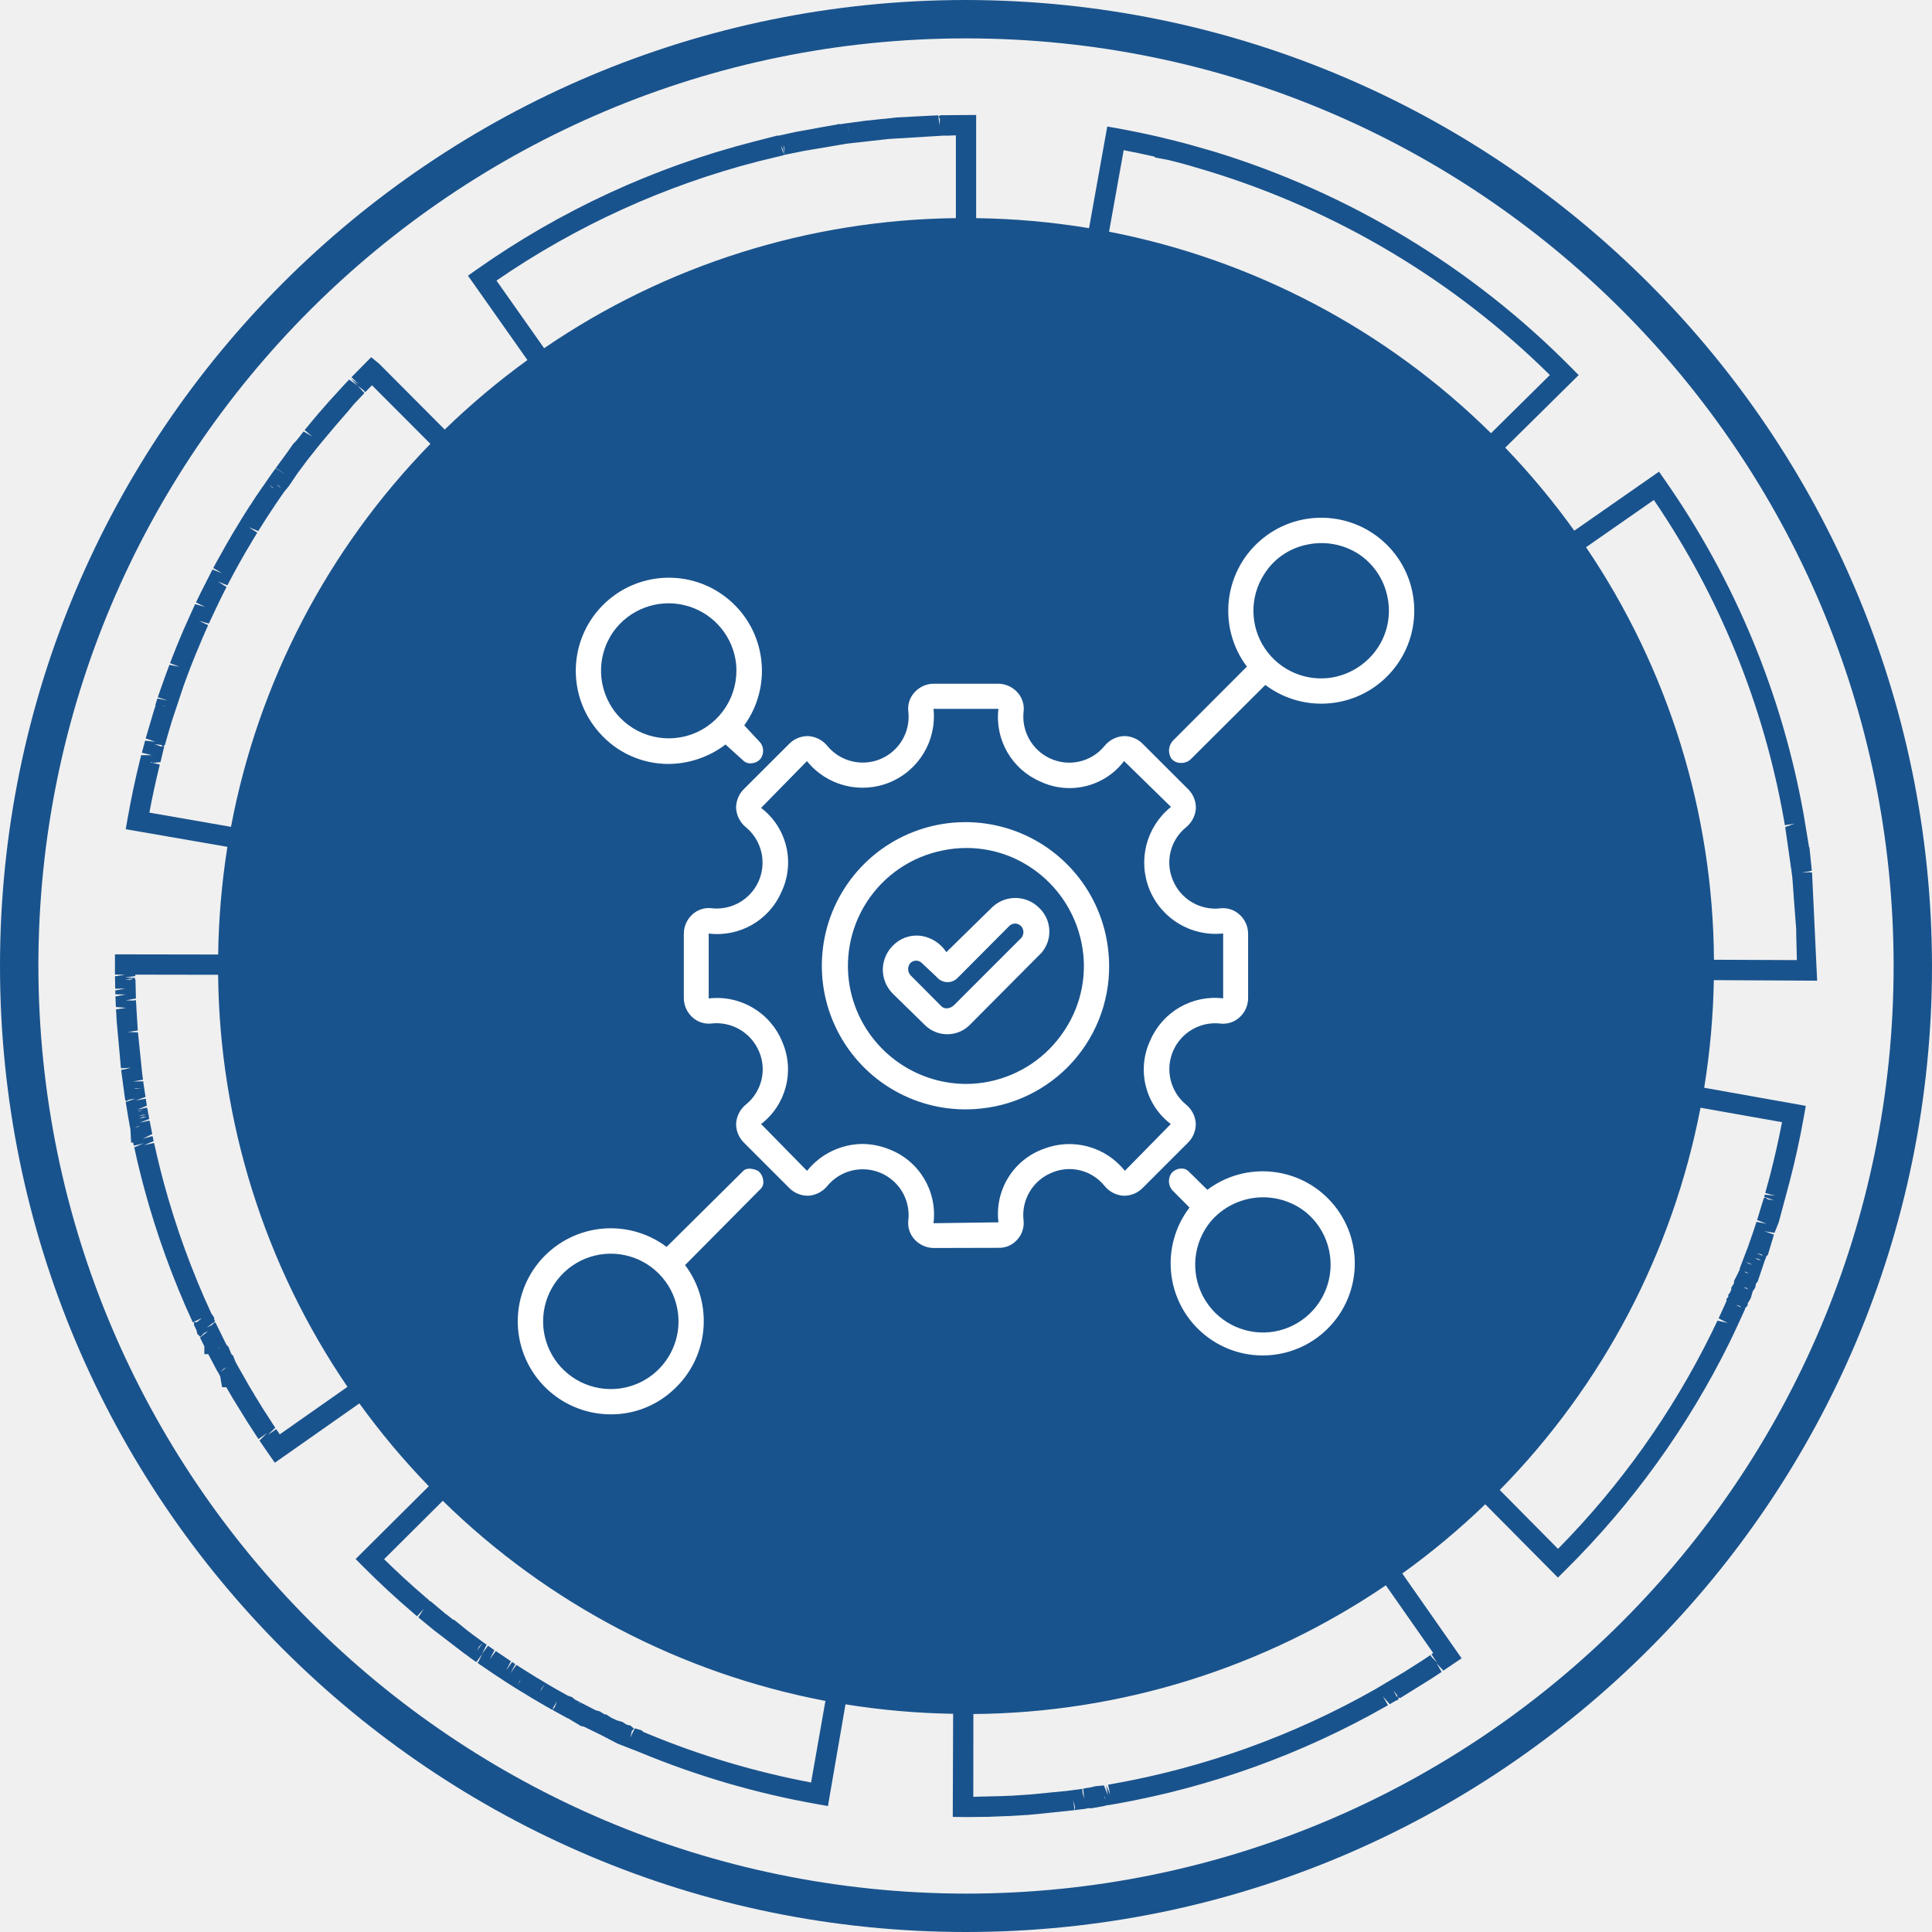
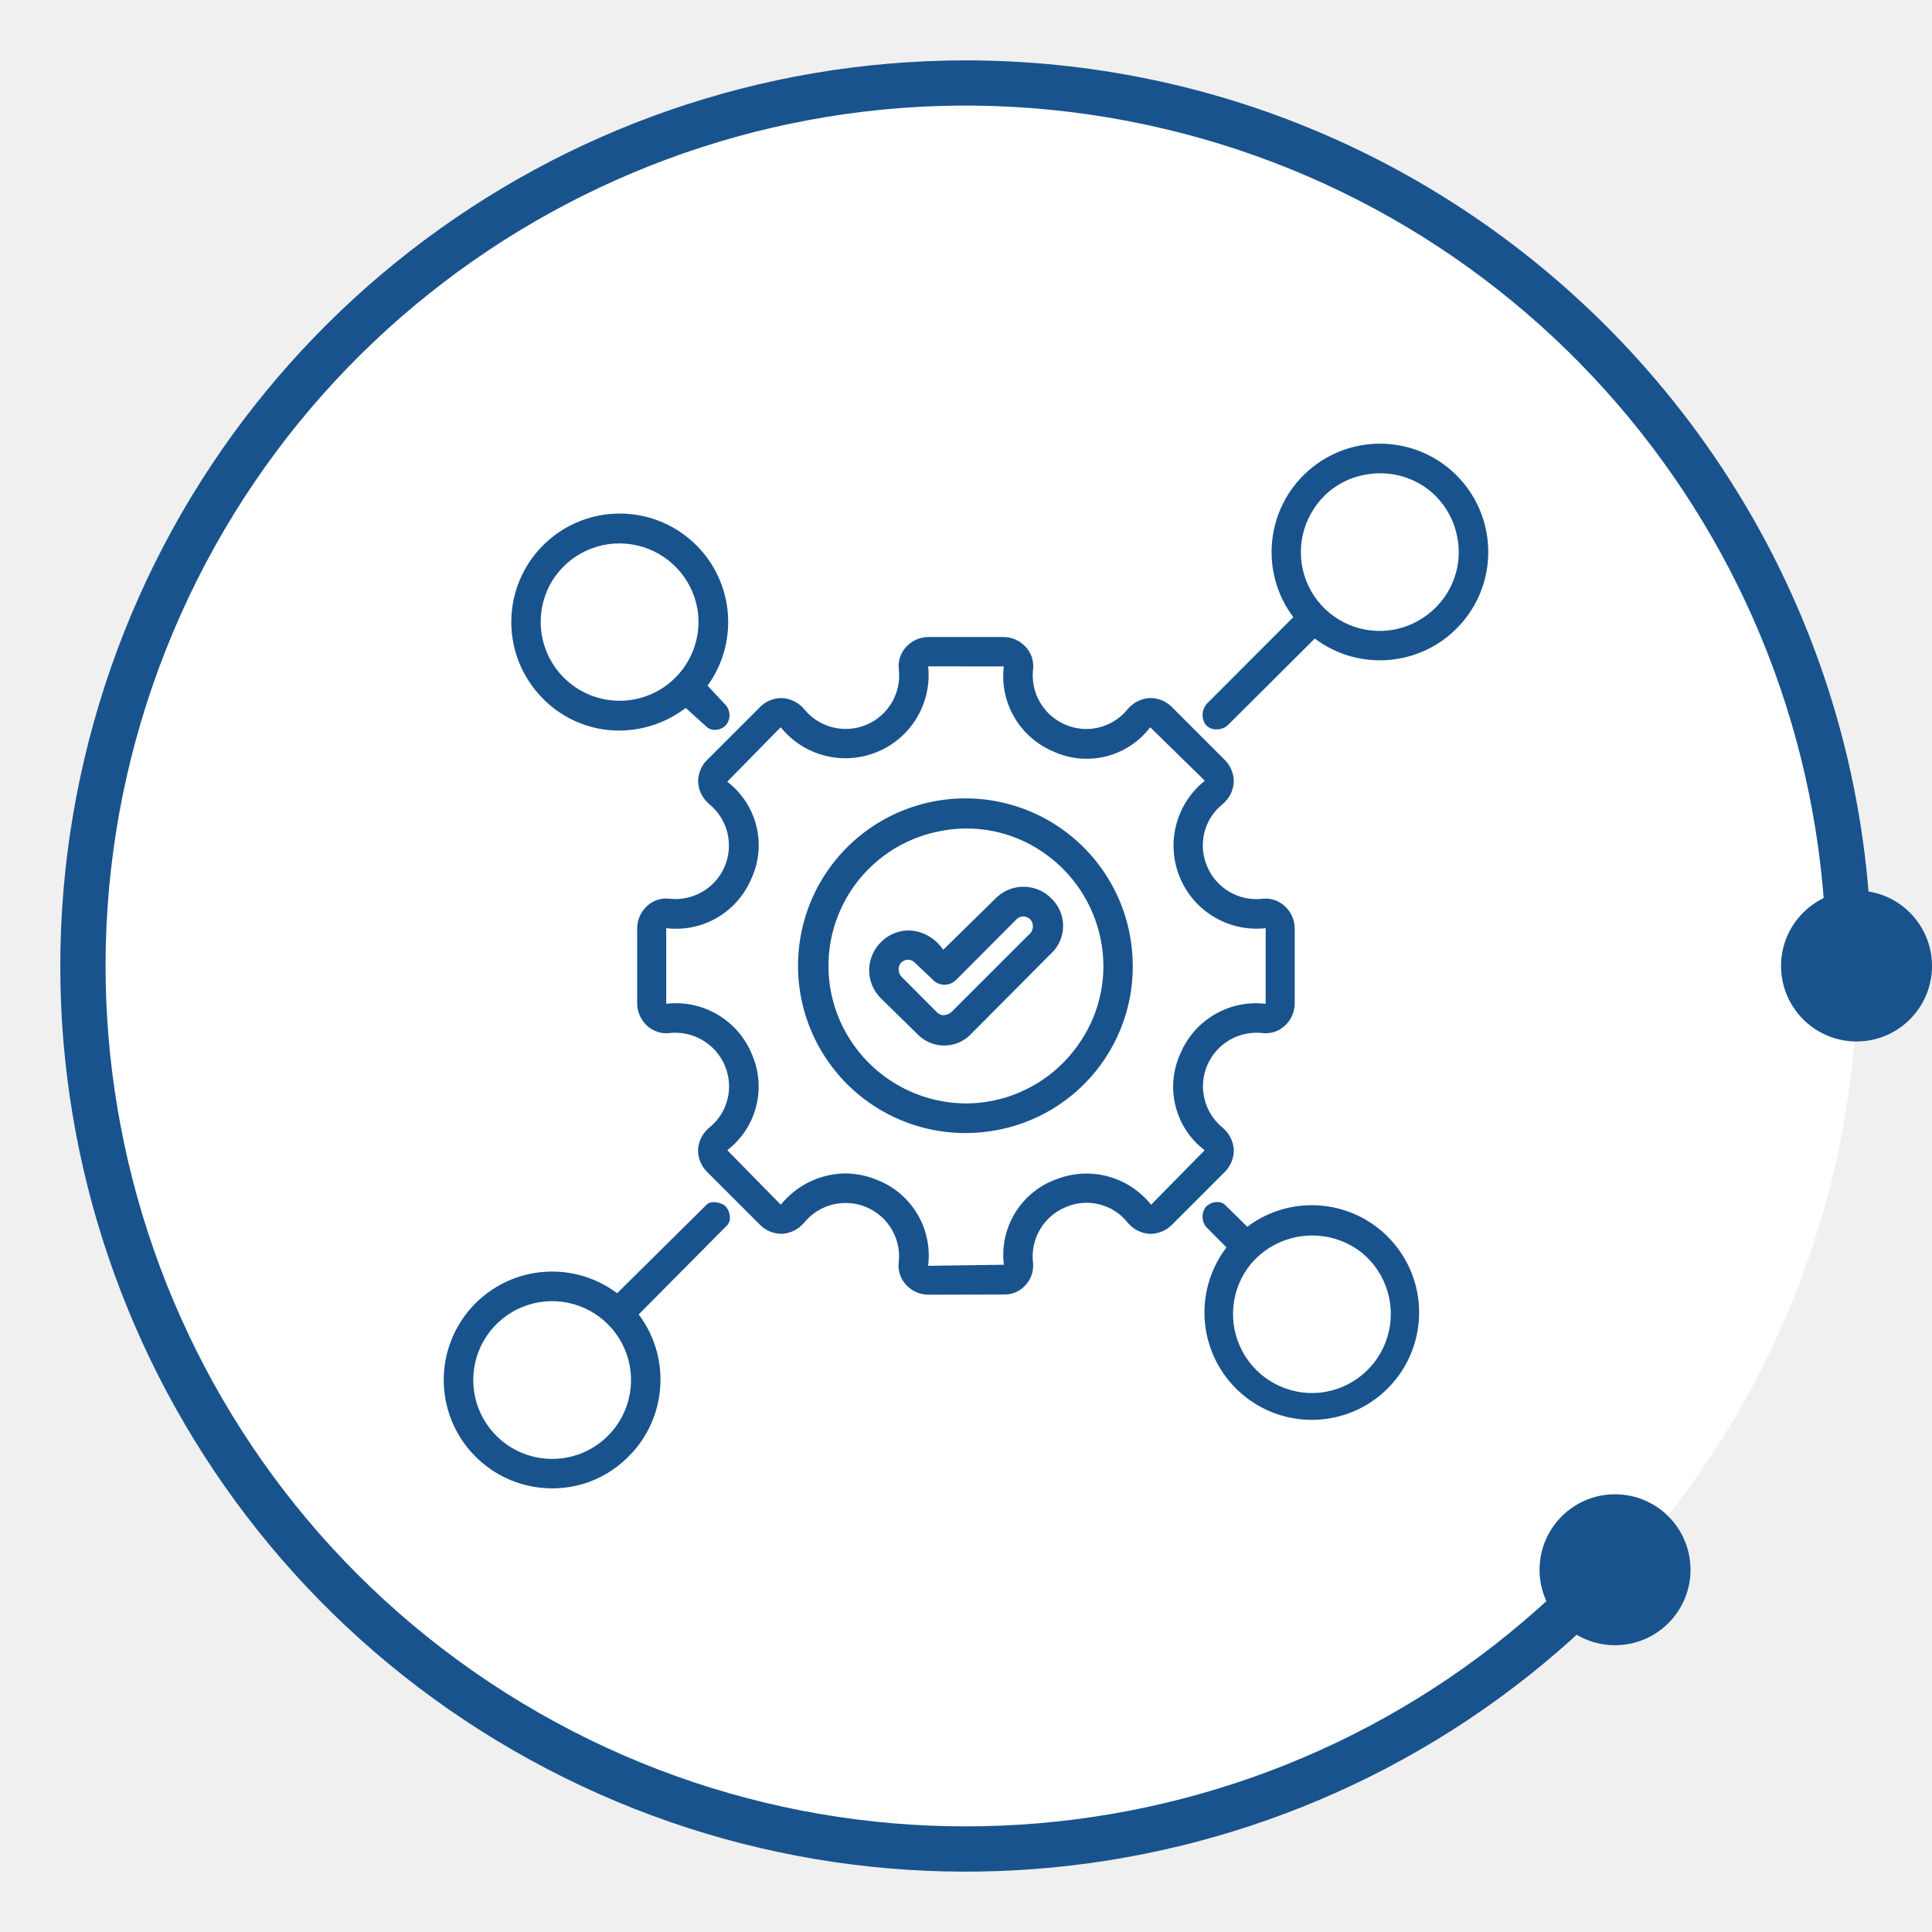
<svg xmlns="http://www.w3.org/2000/svg" width="128" height="128" viewBox="0 0 128 128">
  <defs>
    <clipPath id="clip-path">
-       <path id="Trazado_1031300" data-name="Trazado 1031300" d="M2.543,64A61.457,61.457,0,1,1,64,125.457,61.527,61.527,0,0,1,2.543,64M64,0a64,64,0,1,0,64,64A64.071,64.071,0,0,0,64,0Z" fill="#19538d" />
+       <rect id="Rectángulo_456267" data-name="Rectángulo 456267" width="128" height="128" fill="none" />
    </clipPath>
    <clipPath id="clip-path-2">
-       <path id="Trazado_1031301" data-name="Trazado 1031301" d="M32.933,102.037h-.007Z" transform="translate(-32.926 -102.034)" fill="#19538d" />
-     </clipPath>
-     <clipPath id="clip-path-3">
-       <path id="Trazado_1031302" data-name="Trazado 1031302" d="M13.892,29.232v.035L14,29.128Z" transform="translate(-13.892 -29.128)" fill="#19538d" />
-     </clipPath>
-     <clipPath id="clip-path-4">
-       <path id="Trazado_1031303" data-name="Trazado 1031303" d="M5.943,60.755,5.938,60.7h0a.174.174,0,0,0,.005.055" transform="translate(-5.937 -60.7)" fill="#19538d" />
-     </clipPath>
-     <clipPath id="clip-path-5">
-       <path id="Trazado_1031304" data-name="Trazado 1031304" d="M107.924,54.341h0v0Z" transform="translate(-107.924 -54.311)" fill="#19538d" />
-     </clipPath>
-     <clipPath id="clip-path-6">
-       <path id="Trazado_1031305" data-name="Trazado 1031305" d="M9,42.927H9l.013-.046Z" transform="translate(-9.002 -42.882)" fill="#19538d" />
-     </clipPath>
-     <clipPath id="clip-path-7">
-       <path id="Trazado_1031306" data-name="Trazado 1031306" d="M70.389,8.864l-.034-.013h-.007c.013,0,.026.011.041.014" transform="translate(-70.348 -8.85)" fill="#19538d" />
-     </clipPath>
-     <clipPath id="clip-path-8">
-       <path id="Trazado_1031307" data-name="Trazado 1031307" d="M17.484,26.319h0v0Z" transform="translate(-17.484 -26.318)" fill="#19538d" />
-     </clipPath>
-     <clipPath id="clip-path-9">
-       <path id="Trazado_1031308" data-name="Trazado 1031308" d="M14.715,28.076a.67.67,0,0,0-.076.105l.045-.056.033-.049Z" transform="translate(-14.639 -28.076)" fill="#19538d" />
-     </clipPath>
-     <clipPath id="clip-path-10">
-       <path id="Trazado_1031309" data-name="Trazado 1031309" d="M13.917,88.659l-.009-.015ZM77.033,9.166,77.01,9.16l.023.007m-5.679,108.1-.021-.114.1.275Zm-32.727-5.316.044.021-.007.015Zm-1.132-.555-.017-.01.024.012Zm-.574-.2.013-.013-.006.017Zm-.387-.185.008-.009.1.045-.006.011Zm-1.7.31.259-.437-.161.414-.139.139Zm1.392-.456,0,0,.008,0,0,0Zm54.519-.241-.249-.446.264.33v.131Zm-56.687-.569.214-.286-.29.479Zm-1.449-.5.066-.1-.178.385-.008.009Zm59.914-.725,0-.01.049.073Zm-62.6-1.558.243-.242-.373.5Zm32.75,4.471A49.316,49.316,0,0,0,90,103.215l3.139,4.487-.117.083.374.561-.366-.382-.071-.13-.034.022,0,0-.523.349v0l-1.26.8-.006,0-1.818,1.084A54.557,54.557,0,0,1,71.9,116.371l-.3.052.132.662-.265-.639.114.664-.259-.639-.568.056-.4.095-.051,0-.356.063.07.67-.118-.424V116.7l-.065.006v0l-.3.046v-.005l-.737.1a.726.726,0,0,0-.093.005l-2.329.227c-.033,0-.061.008-.039,0l-1.226.083.118.661-.119-.667-.5.023-.041,0-1.9.047Zm-36.03-7.516-.238-.2c-.948-.812-1.879-1.665-2.774-2.543l3.889-3.868a49.436,49.436,0,0,0,25.35,13.258l-.95,5.405a54.729,54.729,0,0,1-10.819-3.226l-.3-.127-.106-.1-.455-.136-.291.608.1-.439.14-.14-.089-.076,0-.012-.149-.126-.239-.052-.3-.191-.343-.095v0l-.066-.03h0l-.33-.152-.334-.22h-.1l-.321-.2-.265-.071h0l-.989-.507v0l-.383-.2h0l-.2-.168-.259-.083h0l-.61-.34-.062-.033h0l-.621-.359h0l-.2-.12,0,0-.084-.051-.013-.009h0l-.546-.327a1.078,1.078,0,0,0-.127-.078l-1.139-.714,0,0-.031-.012-.381.542.318-.6-.212-.138-.394.547.313-.6-1-.674-.4.543.307-.6-.315-.222-.017-.01-.09-.063-.4.541.307-.608-.228-.161,0,0-.636-.47,0,.006-.311-.241h0l-.008-.006a.629.629,0,0,0-.082-.061l-.9-.725h-.07l0-.009-.362-.292h0l-.1-.076-.007.009-.093-.084,0,0-.925-.778h-.085ZM15.524,91.42l-.011-.025h0a.261.261,0,0,1,.013.031ZM13,88.878l.207-.113-.35.274h-.023Zm-.287-1.445h.02l-.169.113Zm100.765-2.651-.291-.146.251.07.1.1Zm.207-1.314.221.039.095.1Zm.162-.964-.087-.087.3.137Zm.222-.584-.222-.148.435.2Zm.367-.362.247.025.17.114Zm.128-.352.314.081.109.11Zm.981-.766,0,0c-.008.02-.017.04-.026.061Zm-.236-1.424.024,0h-.014ZM7.326,72.8l.15-.03-.331.129H7.128Zm.342-.63H7.9l-.518.129Zm-.028-.129H7.89l-.534.087Zm.042-.358-.235.117-.146.029ZM97.547,96.9a49.44,49.44,0,0,0,13.3-25.327l5.4.958c-.227,1.193-.5,2.385-.8,3.55l-.311,1.14.65.183-.681-.07-.04.139.635.234-.391-.058-.169-.139-.028.04-.051-.025-.03.083h-.006l-.429,1.407.628.245-.667-.126-.16.484,0,0-.1.3h0l-.211.6h0l-.147.424-.008,0-.5,1.323.031.013-.074.115H113.4l0,0-.335.669v.143l-.179.288v.141l-.064.127v.05l-.01,0-.123.147V84.1l-.12.14v.137l-.132.3h0l-.392.852.6.3-.674-.149-.406.841A55.008,55.008,0,0,1,101.407,100.8ZM7.187,70.277h.367l-.494.04Zm-.71-7.189L7.014,63l-.184.093Zm0-.138.672-.1v-.093l5.486.009a49.324,49.324,0,0,0,8.57,27.3l-4.486,3.148-.233-.345-.558.377.494-.473-.175-.263-.074-.111v-.006l-.626-.967,0,0-.075-.128.006.008-.467-.757v-.018l-.11-.167h0l-.134-.231a.151.151,0,0,0-.02-.031l0,.006-.827-1.454.006.012-.04-.072.017.026-.124-.228-.148-.381-.124-.124-.19-.476-.12-.121-.084-.159-.632-1.285,0,0-.067-.068-.2.2-.333.162.551-.411-.058-.121v-.131l-.187-.27A55,55,0,0,1,9.05,76.6c-.162-.6-.316-1.206-.459-1.821l-.2-.872-.658.145.631-.266-.064-.3H8.293l-.018-.032-.629.171.625-.307L8.1,72.442l-.021,0-.007-.012-.636.127.64-.239-.034-.182h0l-.012-.094-.108.014.1-.015,0-.029.006,0H8.012l-.047-.309-.041-.111.02-.008-.022,0-.009-.019-.632.134.63-.259-.067-.464-.662.118.644-.237-.137-.894h0l-.013-.139-.679.013.664-.125-.051-.347h0l-.286-2.783-.679-.029.667-.094-.1-1.64v-.083l-.031-.3-.153.038-.507-.014.669-.126-.031-1.234-.061-.12.056-.009-.066-.011-.018.007ZM8.119,48.677h.16v.04Zm.085-.333.075,0v.015Zm.622-.708-.4-.152.44.055.1.1ZM9,44.958l-.068-.031.244.062Zm1.159-.788.011-.031-.014.044,0-.013m101.582,17.6a49.34,49.34,0,0,0-8.474-27.331l4.493-3.13a54.383,54.383,0,0,1,8.607,21.13l.073.417.664-.109-.643.231.392,2.753,0-.03.092.711-.014,0,.019.108h0l.076,1.079.171,2.252-.01,0,.047,1.942ZM16.993,30.757l-.006.007Zm-.8-.287-.141-.142.279.207Zm.574.021-.268-.2.161.083.129.128Zm3.584-4.074-.01.012Zm2.477-2.708L26.7,27.59A49.438,49.438,0,0,0,13.488,52.964L8.08,52.022c.2-1.066.431-2.133.692-3.182L8.3,48.722l.516-.044.249-1.041H9.007l.062-.074.023,0h0l.013,0,.228-.808h0l.265-.886c.012-.03.022-.058.033-.095l.7-2.1,0-.008.2-.548h0l0,0A.516.516,0,0,0,10.574,43l.192-.5a.268.268,0,0,0,.012-.044.439.439,0,0,0,.041-.1c.026-.052.034-.071.029-.071l.257-.648h0l.533-1.274c.014-.031.025-.054.024-.054l0,0,.166-.377c.018-.036.031-.067.038-.085l.108-.244-.607-.291.653.186.69-1.462c.02-.036.034-.067.045-.089l.209-.424a.4.4,0,0,0,.03-.057l-.006.008.206-.4-.571-.361.628.249.309-.589h0l.137-.255h0l.13-.238h0l.153-.278h0l.127-.225h0l.251-.445h0l.212-.36h0l.141-.233h0l.141-.245h0l.09-.148.007-.013.209-.345h0l.072-.113-.566-.363.629.258.143-.227h0l.445-.7.007-.011.514-.779c.006-.011.014-.022.021-.033l0,0,.584-.85.317-.384.546-.809-.021.025.723-.97,0,0,.663-.835,0,0,.034-.04a.291.291,0,0,0,.05-.06l-.011.012.22-.268h0l.84-1,.407-.472c.036-.039.045-.056.044-.051l.35-.4a.332.332,0,0,0,.039-.042l0,0L21.6,25h0l.728-.776-.459-.493.418.321.076.111.038-.025.006,0ZM71.662,13.533l.969-5.4c.642.124,1.282.257,1.914.4l.115.026.063.062.855.16c.036.009.077.018.053.006a.746.746,0,0,0,.146.043l.135.035a.513.513,0,0,0,.079.018l0,0a.6.6,0,0,0,.1.025l.853.23v0l.066.02a.362.362,0,0,1-.065-.025h0l.094.034.219.065h0l.064.02v0l.908.269a55.178,55.178,0,0,1,22.637,13.51l-3.9,3.854a49.438,49.438,0,0,0-25.3-13.349M49.987,8.1l-.042-.28.2.6Zm.1-.312.068.225V8.39Zm.417-.028L50.49,7.7l.03.081Zm1.438-.523V7.225l.038.178Zm9.571-.088v5.486a49.329,49.329,0,0,0-27.279,8.619l-3.157-4.481a54.62,54.62,0,0,1,17.353-7.9l1.618-.391h0l.107-.044.009.017,0-.013.991-.2h0l.3-.061v0L54.307,7.7v0l2.753-.309.019,0L60.8,7.163l.035.014Zm-7.167-.585v-.05L54.433,7Zm6.16-.746-.141.07.088.185-.014.425-.095-.671-.53.022v0l-2.24.117-.836.095-.063,0-1.063.114-.026,0L54.64,6.3a.286.286,0,0,0-.07.015l-.262.031H54.3l-.479.071-.05-.024-.154.047-.017,0-1.064.187,0,0-1.349.247v0l-.2.035h-.012l-1.223.267-.066-.011-1.6.411a55.962,55.962,0,0,0-18.347,8.484l-.551.388,3.939,5.59a50.012,50.012,0,0,0-5.479,4.606L23.3,22.278l-.526-.428-1.281,1.3h0l-.017.02.006,0-.007.008.476.462-.545-.405.462.493-.554-.4a.522.522,0,0,0-.063.07l-.284.3h0l-.95,1.042h0l-.731.833h0l-.283.335h0l-.636.768.514.433L18.3,26.77l-.1.124-.017.021-.15.2c-.019.02-.039.04-.055.061l-.06.078h0l-.1.126,0,0-.2.2-.394.562,0,0L16.45,29.2l.546.341.021.021-.579-.344-.317.439a.507.507,0,0,0-.053.076l-.448.653,0,0-.031.039-.4.583h0l-.119.177c-.011.017-.022.036-.038.061l-.1.142.022-.03-.061.106h0l-.067.1h0l-.007.013.008,0-.026.035-.01,0-.068.1h0l-.486.768h0l-.653,1.077a.251.251,0,0,0-.029.047l-.184.326a.809.809,0,0,0-.083.137h0l-.234.407a.729.729,0,0,0-.068.128l-.5.892h0l-.173.322.579.344-.632-.243-.782,1.543h0l-.309.635.6.3-.658-.185-.088.19a.858.858,0,0,0-.038.087l-.169.37h0l-.458,1.022c-.009.021-.018.042-.028.067l-.152.355c-.008.019-.015.036-.021.053l0,0h0l-.277.669c-.007.014-.012.03-.018.043l-.141.361a.668.668,0,0,0-.036.085l-.236.609.629.239-.67-.13-.285.773a.2.2,0,0,0-.014.038l-.221.624h0l-.063.175h0l-.18.516h0l0,.023.631.214-.663-.134-.145.445H8.5l-.109.324h0l-.557,1.879.638.222L7.8,47.253l-.138.508h0l-.033.121h0l-.046.173.653.163h-.7l-.074.3c-.323,1.294-.6,2.62-.831,3.939l-.117.664L13.25,54.29a49.957,49.957,0,0,0-.612,7.133L5.8,61.412l0,1.339.673.013-.672.1.017.827.672-.013-.67.126.008.255.674.015-.67.125.026.63,0,.071.682.057-.669.1.04.715c0,.025,0,.044,0,.044v-.007l.287,3.15.674-.032-.66.149.024.2h0l.172,1.268h0l.035.269h0l.042.264H6.5l.033.067.219-.107.405-.064-.646.223.07.412h0l.041.257h0l.051.309h0l.1.557h0l.058.3-.006,0,.047.85H7l.055.21.653-.161-.629.269.2.9q.22.937.47,1.862a56.383,56.383,0,0,0,3.206,8.831l.612-.284-.335.27h-.214l.03.147-.022.018.183.39.045.222.2.2.254-.253.268-.13-.541.428.288.584v.515h.259l.572,1.083.01.021.1.152h0l.018.044,0,0,.09.168.126.723h.279l.411.705V90.8l.979,1.586h0l.585.9h0l.156.239.553-.384-.486.484q.31.462.631.917l.387.552,5.6-3.93a49.79,49.79,0,0,0,4.6,5.486l-4.848,4.823.476.479c1.066,1.073,2.186,2.112,3.335,3.093l.259.222.45-.5-.365.573,1.03.846v0l2.013,1.544c.033.026.082.06.082.052l.34.256.024.018.35.247.4-.542-.271.541-.047.047.225.168.009,0,.814.554a.558.558,0,0,0,.078.053l.649.427a.432.432,0,0,0,.044.03l.561.358a.087.087,0,0,0,.021.014l.024.014h0l.162.1v0l.769.468v0l.253.155h0l.145.086v0l.878.512.008,0a.841.841,0,0,0,.094.055l.212.12,0-.005.03.01.006-.011.064.051,0,.008.886.489.072.03,0-.006.844.509.2.04h0l1.13.552,1.109.577,1.5.586a56.031,56.031,0,0,0,11.766,3.429l.663.117L54.2,111.1a49.764,49.764,0,0,0,7.131.627l-.024,6.831.969.012,1.171-.014h.1l1.312-.051a.975.975,0,0,0,.109,0l.254-.013a.6.6,0,0,0,.09-.006l.839-.052.068,0,.658-.061h0l2.471-.258v-.006l.034-.011-.1-.652.121.428v.231l.058,0,.019,0,.078-.018h0l.343-.042h.06l.31-.06h.067l.073-.015.046.024.886-.157.22-.066.008.017.579-.1a55.875,55.875,0,0,0,17.828-6.436l.164-.094-.334-.584.451.518.353-.205h0l.1-.053.045,0,.078-.077-.006-.01.029-.029-.044-.045.079-.019.036.045,2.023-1.258,0,0,.557-.363,0,0,.067-.045a.963.963,0,0,0,.121-.076l-.338-.584.443.492,0,.01h0l0,0,1.216-.825-3.928-5.618a49.776,49.776,0,0,0,5.495-4.586l4.815,4.857.479-.475a56.391,56.391,0,0,0,10.9-15.123c.118-.242.236-.483.387-.81l.638-1.389-.023-.009.056-.082h.007l.127-.149v-.121l.2-.339.139-.476,0,0,.161-.233.05-.268.111-.132.418-1.238h0l.033-.087-.009,0,.115-.286h0l.01-.031-.021-.006.135-.136.4-1.335-.636-.222.672.108.279-.692.734-2.741c.37-1.416.686-2.87.942-4.319l.118-.662-6.731-1.2a50.03,50.03,0,0,0,.639-7.129l6.844.035-.337-7.166-.129,0-.022-.022-.524.033.66-.128-.158-1.548-.031-.029v-.024L117.69,52.2a55.773,55.773,0,0,0-9.207-22.214l-.385-.553-5.613,3.91a49.988,49.988,0,0,0-4.576-5.5l4.866-4.807-.473-.479A56.55,56.55,0,0,0,78.618,8.228l-1.79-.512a.5.5,0,0,0-.053-.011L76.753,7.7l-.55-.145a.89.89,0,0,0-.087-.024l-1.265-.306q-1.311-.3-2.645-.541l-.663-.118L70.336,13.3a49.831,49.831,0,0,0-7.479-.663V5.8Z" transform="translate(-5.798 -5.797)" fill="#19538d" />
-     </clipPath>
-     <clipPath id="clip-path-11">
-       <rect id="Rectángulo_464473" data-name="Rectángulo 464473" width="59.411" height="59.398" fill="#fff" />
+       <rect id="Rectángulo_464473" data-name="Rectángulo 464473" width="69.226" height="69.212" fill="#19538d" />
    </clipPath>
  </defs>
-   <g id="Grupo_1211998" data-name="Grupo 1211998" transform="translate(-1274.059 -7095)">
-     <g id="Grupo_1180190" data-name="Grupo 1180190" transform="translate(1274.059 7095)">
-       <g id="Grupo_1180171" data-name="Grupo 1180171" transform="translate(0 0)">
-         <g id="Grupo_1180170" data-name="Grupo 1180170" clip-path="url(#clip-path)">
-           <path id="Trazado_1031398" data-name="Trazado 1031398" d="M.273.273H181.292V181.291H.272Z" transform="translate(-64.385 64) rotate(-45)" fill="#19538d" />
-         </g>
-       </g>
-       <g id="Grupo_1180173" data-name="Grupo 1180173" transform="translate(37.039 112.569)">
-         <g id="Grupo_1180172" data-name="Grupo 1180172" clip-path="url(#clip-path-2)">
-           <rect id="Rectángulo_458951" data-name="Rectángulo 458951" width="0.007" height="0.007" transform="translate(-0.001 0.001) rotate(-45)" fill="#19538d" />
-         </g>
-       </g>
-       <g id="Grupo_1180175" data-name="Grupo 1180175" transform="translate(18.244 32.762)">
-         <g id="Grupo_1180174" data-name="Grupo 1180174" clip-path="url(#clip-path-3)">
-           <rect id="Rectángulo_458952" data-name="Rectángulo 458952" width="0.174" height="0.174" transform="matrix(0.707, -0.707, 0.707, 0.707, -0.07, 0.07)" fill="#19538d" />
-         </g>
-       </g>
-       <g id="Grupo_1180177" data-name="Grupo 1180177" transform="translate(7.797 68.279)">
-         <g id="Grupo_1180176" data-name="Grupo 1180176" clip-path="url(#clip-path-4)">
-           <rect id="Rectángulo_458953" data-name="Rectángulo 458953" width="0.044" height="0.044" transform="translate(-0.028 0.028) rotate(-45.002)" fill="#19538d" />
-         </g>
-       </g>
-       <g id="Grupo_1180179" data-name="Grupo 1180179" transform="translate(120.303 61.094)">
-         <g id="Grupo_1180178" data-name="Grupo 1180178" clip-path="url(#clip-path-5)">
-           <path id="Trazado_1031310" data-name="Trazado 1031310" d="M0,0l.02,0,0,.02L0,.023Z" transform="translate(-0.015 0.015) rotate(-45.009)" fill="#19538d" />
-         </g>
-       </g>
-       <g id="Grupo_1180181" data-name="Grupo 1180181" transform="translate(11.822 48.237)">
-         <g id="Grupo_1180180" data-name="Grupo 1180180" clip-path="url(#clip-path-6)">
-           <rect id="Rectángulo_458955" data-name="Rectángulo 458955" width="0.042" height="0.042" transform="translate(-0.023 0.023) rotate(-44.999)" fill="#19538d" />
-         </g>
-       </g>
-       <g id="Grupo_1180183" data-name="Grupo 1180183" transform="translate(79.133 11.622)">
-         <g id="Grupo_1180182" data-name="Grupo 1180182" clip-path="url(#clip-path-7)">
-           <rect id="Rectángulo_458956" data-name="Rectángulo 458956" width="0.039" height="0.039" transform="matrix(0.707, -0.707, 0.707, 0.707, -0.007, 0.007)" fill="#19538d" />
-         </g>
-       </g>
-       <g id="Grupo_1180185" data-name="Grupo 1180185" transform="translate(22.961 29.606)">
-         <g id="Grupo_1180184" data-name="Grupo 1180184" clip-path="url(#clip-path-8)">
-           <rect id="Rectángulo_458957" data-name="Rectángulo 458957" width="0.003" height="0.003" transform="matrix(0.706, -0.708, 0.708, 0.706, -0.001, 0.001)" fill="#19538d" />
-         </g>
-       </g>
-       <g id="Grupo_1180187" data-name="Grupo 1180187" transform="translate(19.225 31.58)">
-         <g id="Grupo_1180186" data-name="Grupo 1180186" clip-path="url(#clip-path-9)">
-           <rect id="Rectángulo_458958" data-name="Rectángulo 458958" width="0.129" height="0.129" transform="translate(-0.053 0.053) rotate(-45)" fill="#19538d" />
-         </g>
-       </g>
-       <g id="Grupo_1180189" data-name="Grupo 1180189" transform="translate(7.614 7.613)">
-         <g id="Grupo_1180188" data-name="Grupo 1180188" clip-path="url(#clip-path-10)">
-           <path id="Trazado_1031399" data-name="Trazado 1031399" d="M.273.273H159.759V159.759H.272Z" transform="translate(-56.773 56.388) rotate(-45)" fill="#19538d" />
-         </g>
+   <g id="Grupo_1211762" data-name="Grupo 1211762" transform="translate(511.746 8527) rotate(180)">
+     <path id="Trazado_999622" data-name="Trazado 999622" d="M59.07,0A59.07,59.07,0,1,1,0,59.07,59.071,59.071,0,0,1,59.07,0" transform="translate(388.676 8403.93)" fill="#fff" />
+     <g id="Grupo_1179902" data-name="Grupo 1179902" transform="translate(383.746 8399)">
+       <g id="Grupo_1179905" data-name="Grupo 1179905" clip-path="url(#clip-path)">
+         <path id="Trazado_999618" data-name="Trazado 999618" d="M64,0A64,64,0,1,1,0,64,64,64,0,0,1,64,0" fill="none" />
+         <path id="Trazado_999619" data-name="Trazado 999619" d="M5,59a5,5,0,1,1-5,5,5,5,0,0,1,5-5" fill="#19538d" />
+         <path id="Trazado_999620" data-name="Trazado 999620" d="M21,19a5,5,0,1,1-5,5,5,5,0,0,1,5-5" fill="#19538d" />
+         <path id="Trazado_999621" data-name="Trazado 999621" d="M64,124A60.068,60.068,0,0,1,4,64H7A57,57,0,1,0,22.408,25.024L20.22,22.972A60,60,0,1,1,64,124" fill="#19538d" />
+         <rect id="Rectángulo_456268" data-name="Rectángulo 456268" width="128" height="128" fill="none" />
+         <rect id="Rectángulo_456269" data-name="Rectángulo 456269" width="128" height="128" fill="none" />
      </g>
    </g>
-     <g id="Grupo_1211999" data-name="Grupo 1211999" transform="translate(1308.353 7129.301)">
-       <g id="Grupo_1211805" data-name="Grupo 1211805" clip-path="url(#clip-path-11)">
-         <path id="Trazado_1274441" data-name="Trazado 1274441" d="M89.941,85.1a1.77,1.77,0,0,0-.645-1.266,3.042,3.042,0,0,1,2.318-5.367,1.592,1.592,0,0,0,1.227-.42,1.727,1.727,0,0,0,.564-1.27V72.51a1.716,1.716,0,0,0-.56-1.259,1.606,1.606,0,0,0-1.234-.427,3.033,3.033,0,0,1-3.2-1.881,3,3,0,0,1,.889-3.488,1.773,1.773,0,0,0,.645-1.267,1.739,1.739,0,0,0-.546-1.285L86.451,59.96a1.737,1.737,0,0,0-1.284-.544,1.771,1.771,0,0,0-1.267.644,3.013,3.013,0,0,1-3.624.832,3.049,3.049,0,0,1-1.741-3.148,1.6,1.6,0,0,0-.424-1.234,1.723,1.723,0,0,0-1.266-.563H72.576a1.722,1.722,0,0,0-1.266.564,1.6,1.6,0,0,0-.422,1.234,3.04,3.04,0,0,1-5.366,2.316,1.77,1.77,0,0,0-1.267-.644,1.732,1.732,0,0,0-1.285.544L60.027,62.9a1.738,1.738,0,0,0-.545,1.282,1.776,1.776,0,0,0,.643,1.269,3.041,3.041,0,0,1-2.316,5.366,1.6,1.6,0,0,0-1.228.422,1.727,1.727,0,0,0-.562,1.27v4.266a1.722,1.722,0,0,0,.562,1.265,1.6,1.6,0,0,0,1.229.423,3.059,3.059,0,0,1,3.206,1.879,3,3,0,0,1-.889,3.489,1.772,1.772,0,0,0-.644,1.266,1.74,1.74,0,0,0,.546,1.284l2.943,2.944a1.739,1.739,0,0,0,1.287.545,1.766,1.766,0,0,0,1.264-.644,3.041,3.041,0,0,1,5.365,2.318,1.588,1.588,0,0,0,.423,1.226,1.723,1.723,0,0,0,1.265.562h0l4.353-.011a1.579,1.579,0,0,0,1.174-.535,1.63,1.63,0,0,0,.429-1.241,3.037,3.037,0,0,1,1.875-3.206,2.98,2.98,0,0,1,3.488.883,1.754,1.754,0,0,0,1.259.648,1.736,1.736,0,0,0,1.293-.543l2.944-2.944a1.74,1.74,0,0,0,.546-1.286M76.87,91.631l-4.31.06a4.623,4.623,0,0,0-2.9-4.884,4.875,4.875,0,0,0-1.831-.368,4.78,4.78,0,0,0-3.647,1.781l-3.044-3.1a4.564,4.564,0,0,0,1.414-5.42,4.671,4.671,0,0,0-4.885-2.9l0-4.3a4.64,4.64,0,0,0,4.825-2.771,4.54,4.54,0,0,0-1.354-5.554l3.039-3.1a4.728,4.728,0,0,0,8.385-3.461l4.3,0a4.642,4.642,0,0,0,2.77,4.811,4.538,4.538,0,0,0,5.555-1.355l3.107,3.039a4.723,4.723,0,0,0,3.457,8.384l0,4.3a4.657,4.657,0,0,0-4.823,2.773,4.54,4.54,0,0,0,1.354,5.554l-3.044,3.1A4.692,4.692,0,0,0,79.9,86.751a4.575,4.575,0,0,0-3.035,4.881" transform="translate(-45.008 -44.95)" fill="#fff" />
-         <path id="Trazado_1274442" data-name="Trazado 1274442" d="M233.956,1.752a6.163,6.163,0,0,0-9.232,8.112l-4.868,4.873a.967.967,0,0,0-.127,1.23.8.8,0,0,0,.573.278c.025,0,.05,0,.074,0a.9.9,0,0,0,.641-.257l4.929-4.91a6.16,6.16,0,0,0,8.009-9.329m.089,3.53a4.432,4.432,0,0,1-.659,3.352,4.577,4.577,0,0,1-2.946,1.942,4.48,4.48,0,0,1-4.558-6.849,4.364,4.364,0,0,1,2.834-1.942,4.53,4.53,0,0,1,3.459.654,4.453,4.453,0,0,1,1.87,2.843" transform="translate(-176.409 0)" fill="#fff" />
-         <path id="Trazado_1274443" data-name="Trazado 1274443" d="M15.969,219.592c-.176-.12-.735-.307-1.012-.033L9.869,224.6a6.163,6.163,0,1,0-3.684,11.094,6.031,6.031,0,0,0,4.039-1.535,6.173,6.173,0,0,0,.87-8.355l5.03-5.071a.613.613,0,0,0,.15-.507.936.936,0,0,0-.305-.631m-9.23,14.389a4.485,4.485,0,1,1,3.89-4.961,4.484,4.484,0,0,1-3.89,4.961" transform="translate(0 -176.291)" fill="#fff" />
-         <path id="Trazado_1274444" data-name="Trazado 1274444" d="M222.075,220.789l-1.266-1.247a.627.627,0,0,0-.5-.157.884.884,0,0,0-.61.3.924.924,0,0,0,.042,1.119l1.153,1.161a6.1,6.1,0,1,0,1.184-1.176m4.123,9.434a4.495,4.495,0,0,1-3.911-7.325,4.562,4.562,0,0,1,6.342-.6,4.5,4.5,0,0,1-2.431,7.926" transform="translate(-176.38 -176.263)" fill="#fff" />
-         <path id="Trazado_1274445" data-name="Trazado 1274445" d="M25.675,32.6a6.3,6.3,0,0,0,3.793-1.289l1.2,1.086a.692.692,0,0,0,.55.155.83.83,0,0,0,.573-.3.892.892,0,0,0-.007-1.056l-1.075-1.154a6.166,6.166,0,1,0-9.615.468A6.077,6.077,0,0,0,25.675,32.6m-3.628-8.776a4.5,4.5,0,0,1,8.082,1.855,4.485,4.485,0,1,1-8.082-1.855" transform="translate(-15.695 -16.287)" fill="#fff" />
-         <path id="Trazado_1274446" data-name="Trazado 1274446" d="M121.776,111.367a9.515,9.515,0,1,0-8.439,10.443,9.462,9.462,0,0,0,8.439-10.443m-10.982-6.653a7.662,7.662,0,0,1,5.922,1.175A7.871,7.871,0,0,1,120,110.825a7.676,7.676,0,0,1-1.132,5.813,7.822,7.822,0,0,1-4.994,3.387,7.643,7.643,0,0,1-1.531.155,7.866,7.866,0,0,1-7.629-6.111,7.8,7.8,0,0,1,6.075-9.355" transform="translate(-82.642 -82.667)" fill="#fff" />
-         <path id="Trazado_1274447" data-name="Trazado 1274447" d="M125.923,136.63a2.107,2.107,0,0,0,2.888-.012l4.8-4.826a2.162,2.162,0,0,0-.142-2.95,2.231,2.231,0,0,0-3.092-.1l-3.076,3.015a2.448,2.448,0,0,0-1.626-1.073,2.177,2.177,0,0,0-1.775.508,2.288,2.288,0,0,0-.808,1.653,2.251,2.251,0,0,0,.7,1.7Zm-1.06-4.088a.543.543,0,0,1,.388-.22l.056,0a.511.511,0,0,1,.355.141l1.015.958a.926.926,0,0,0,1.354.055l3.431-3.446a.538.538,0,0,1,.411-.168.574.574,0,0,1,.409.2.609.609,0,0,1-.129.862l-4.322,4.321a.743.743,0,0,1-.507.237.5.5,0,0,1-.38-.167l-2.012-2.021a.621.621,0,0,1-.068-.748" transform="translate(-98.896 -102.975)" fill="#fff" />
+     <g id="Grupo_1211812" data-name="Grupo 1211812" transform="translate(482.359 8497.605) rotate(180)">
+       <g id="Grupo_1211805" data-name="Grupo 1211805" clip-path="url(#clip-path-2)">
+         <path id="Trazado_1274441" data-name="Trazado 1274441" d="M95.545,89.916a2.063,2.063,0,0,0-.752-1.475,3.545,3.545,0,0,1,2.7-6.253,1.855,1.855,0,0,0,1.43-.489,2.013,2.013,0,0,0,.657-1.48V75.247a2,2,0,0,0-.652-1.468,1.872,1.872,0,0,0-1.437-.5,3.534,3.534,0,0,1-3.734-2.192,3.5,3.5,0,0,1,1.036-4.064,2.066,2.066,0,0,0,.751-1.476,2.027,2.027,0,0,0-.636-1.5l-3.43-3.43a2.024,2.024,0,0,0-1.5-.633,2.064,2.064,0,0,0-1.476.75,3.511,3.511,0,0,1-4.223.969,3.553,3.553,0,0,1-2.029-3.668,1.865,1.865,0,0,0-.494-1.438,2.007,2.007,0,0,0-1.476-.656H75.312a2.007,2.007,0,0,0-1.476.657,1.862,1.862,0,0,0-.491,1.438,3.542,3.542,0,0,1-6.252,2.7,2.062,2.062,0,0,0-1.476-.75,2.019,2.019,0,0,0-1.5.634l-3.43,3.43a2.025,2.025,0,0,0-.635,1.493,2.07,2.07,0,0,0,.75,1.479,3.543,3.543,0,0,1-2.7,6.252,1.86,1.86,0,0,0-1.431.491,2.013,2.013,0,0,0-.655,1.479V80.22a2.007,2.007,0,0,0,.655,1.474,1.861,1.861,0,0,0,1.432.492,3.564,3.564,0,0,1,3.736,2.189A3.5,3.5,0,0,1,60.8,88.441a2.065,2.065,0,0,0-.751,1.476,2.027,2.027,0,0,0,.636,1.5l3.429,3.43a2.026,2.026,0,0,0,1.5.635,2.058,2.058,0,0,0,1.473-.75,3.543,3.543,0,0,1,6.252,2.7,1.85,1.85,0,0,0,.493,1.429,2.007,2.007,0,0,0,1.474.655h0l5.072-.013a1.84,1.84,0,0,0,1.368-.623,1.9,1.9,0,0,0,.5-1.446A3.539,3.539,0,0,1,84.441,93.7a3.473,3.473,0,0,1,4.064,1.029,2.044,2.044,0,0,0,1.467.755,2.023,2.023,0,0,0,1.507-.633l3.43-3.431a2.028,2.028,0,0,0,.636-1.5m-15.23,7.611-5.022.07a5.387,5.387,0,0,0-3.379-5.691,5.681,5.681,0,0,0-2.133-.429,5.569,5.569,0,0,0-4.249,2.075l-3.546-3.614a5.318,5.318,0,0,0,1.648-6.315,5.443,5.443,0,0,0-5.693-3.385l0-5.01A5.407,5.407,0,0,0,63.56,72a5.291,5.291,0,0,0-1.577-6.472l3.542-3.609a5.509,5.509,0,0,0,9.77-4.033l5.011.005A5.409,5.409,0,0,0,83.533,63.5a5.288,5.288,0,0,0,6.473-1.578l3.62,3.542a5.5,5.5,0,0,0,4.029,9.769l0,5.01a5.426,5.426,0,0,0-5.62,3.231,5.29,5.29,0,0,0,1.577,6.471l-3.547,3.611a5.468,5.468,0,0,0-6.217-1.711,5.331,5.331,0,0,0-3.537,5.687" transform="translate(-43.189 -43.133)" fill="#19538d" />
+         <path id="Trazado_1274442" data-name="Trazado 1274442" d="M236.334,2.041a7.181,7.181,0,0,0-10.757,9.452l-5.672,5.678a1.126,1.126,0,0,0-.148,1.433.927.927,0,0,0,.668.324c.029,0,.058,0,.087,0a1.053,1.053,0,0,0,.747-.3L227,12.911a7.178,7.178,0,0,0,9.332-10.87m.1,4.113a5.164,5.164,0,0,1-.768,3.906,5.333,5.333,0,0,1-3.433,2.263,5.22,5.22,0,0,1-5.311-7.98,5.085,5.085,0,0,1,3.3-2.263,5.278,5.278,0,0,1,4.031.762,5.188,5.188,0,0,1,2.179,3.312" transform="translate(-169.279 0)" fill="#19538d" />
+         <path id="Trazado_1274443" data-name="Trazado 1274443" d="M18.607,219.621c-.2-.14-.856-.358-1.179-.038L11.5,225.451a7.181,7.181,0,1,0-4.292,12.927,7.028,7.028,0,0,0,4.707-1.788,7.193,7.193,0,0,0,1.014-9.735l5.861-5.909a.714.714,0,0,0,.174-.59,1.09,1.09,0,0,0-.356-.735M7.852,236.387a5.226,5.226,0,1,1,4.533-5.781,5.225,5.225,0,0,1-4.533,5.781" transform="translate(0 -169.166)" fill="#19538d" />
+         <path id="Trazado_1274444" data-name="Trazado 1274444" d="M222.5,221.022l-1.475-1.453a.731.731,0,0,0-.587-.183,1.03,1.03,0,0,0-.71.35,1.076,1.076,0,0,0,.049,1.3l1.344,1.353a7.111,7.111,0,1,0,1.38-1.37m4.8,10.993a5.237,5.237,0,0,1-4.557-8.535,5.316,5.316,0,0,1,7.389-.7,5.244,5.244,0,0,1-2.833,9.236" transform="translate(-169.251 -169.139)" fill="#19538d" />
+         <path id="Trazado_1274445" data-name="Trazado 1274445" d="M26.689,34.637a7.336,7.336,0,0,0,4.419-1.5L32.5,34.4a.807.807,0,0,0,.641.181.967.967,0,0,0,.667-.347A1.039,1.039,0,0,0,33.8,33L32.552,31.66a7.185,7.185,0,1,0-11.2.545,7.081,7.081,0,0,0,5.34,2.433M22.461,24.412a5.244,5.244,0,0,1,9.417,2.161,5.226,5.226,0,1,1-9.417-2.161" transform="translate(-15.061 -15.629)" fill="#19538d" />
+         <path id="Trazado_1274446" data-name="Trazado 1274446" d="M124.9,112.767a11.087,11.087,0,1,0-9.833,12.168,11.026,11.026,0,0,0,9.833-12.168m-12.8-7.752a8.928,8.928,0,0,1,6.9,1.369,9.172,9.172,0,0,1,3.833,5.752,8.944,8.944,0,0,1-1.318,6.773,9.114,9.114,0,0,1-5.819,3.946,8.9,8.9,0,0,1-1.784.181,9.165,9.165,0,0,1-8.889-7.121,9.088,9.088,0,0,1,7.078-10.9" transform="translate(-79.302 -79.326)" fill="#19538d" />
+         <path id="Trazado_1274447" data-name="Trazado 1274447" d="M126.391,138.028a2.455,2.455,0,0,0,3.365-.014l5.591-5.623a2.519,2.519,0,0,0-.165-3.437,2.6,2.6,0,0,0-3.6-.121L128,132.346a2.853,2.853,0,0,0-1.895-1.25,2.537,2.537,0,0,0-2.068.592,2.665,2.665,0,0,0-.942,1.926,2.623,2.623,0,0,0,.812,1.978Zm-1.235-4.764a.648.648,0,0,1,.518-.26.6.6,0,0,1,.414.165l1.183,1.116a1.079,1.079,0,0,0,1.577.064l4-4.015a.627.627,0,0,1,.479-.2.669.669,0,0,1,.476.232.71.71,0,0,1-.15,1l-5.037,5.035a.866.866,0,0,1-.591.276.588.588,0,0,1-.442-.194l-2.345-2.355a.723.723,0,0,1-.08-.871" transform="translate(-94.899 -98.813)" fill="#19538d" />
      </g>
    </g>
  </g>
</svg>
